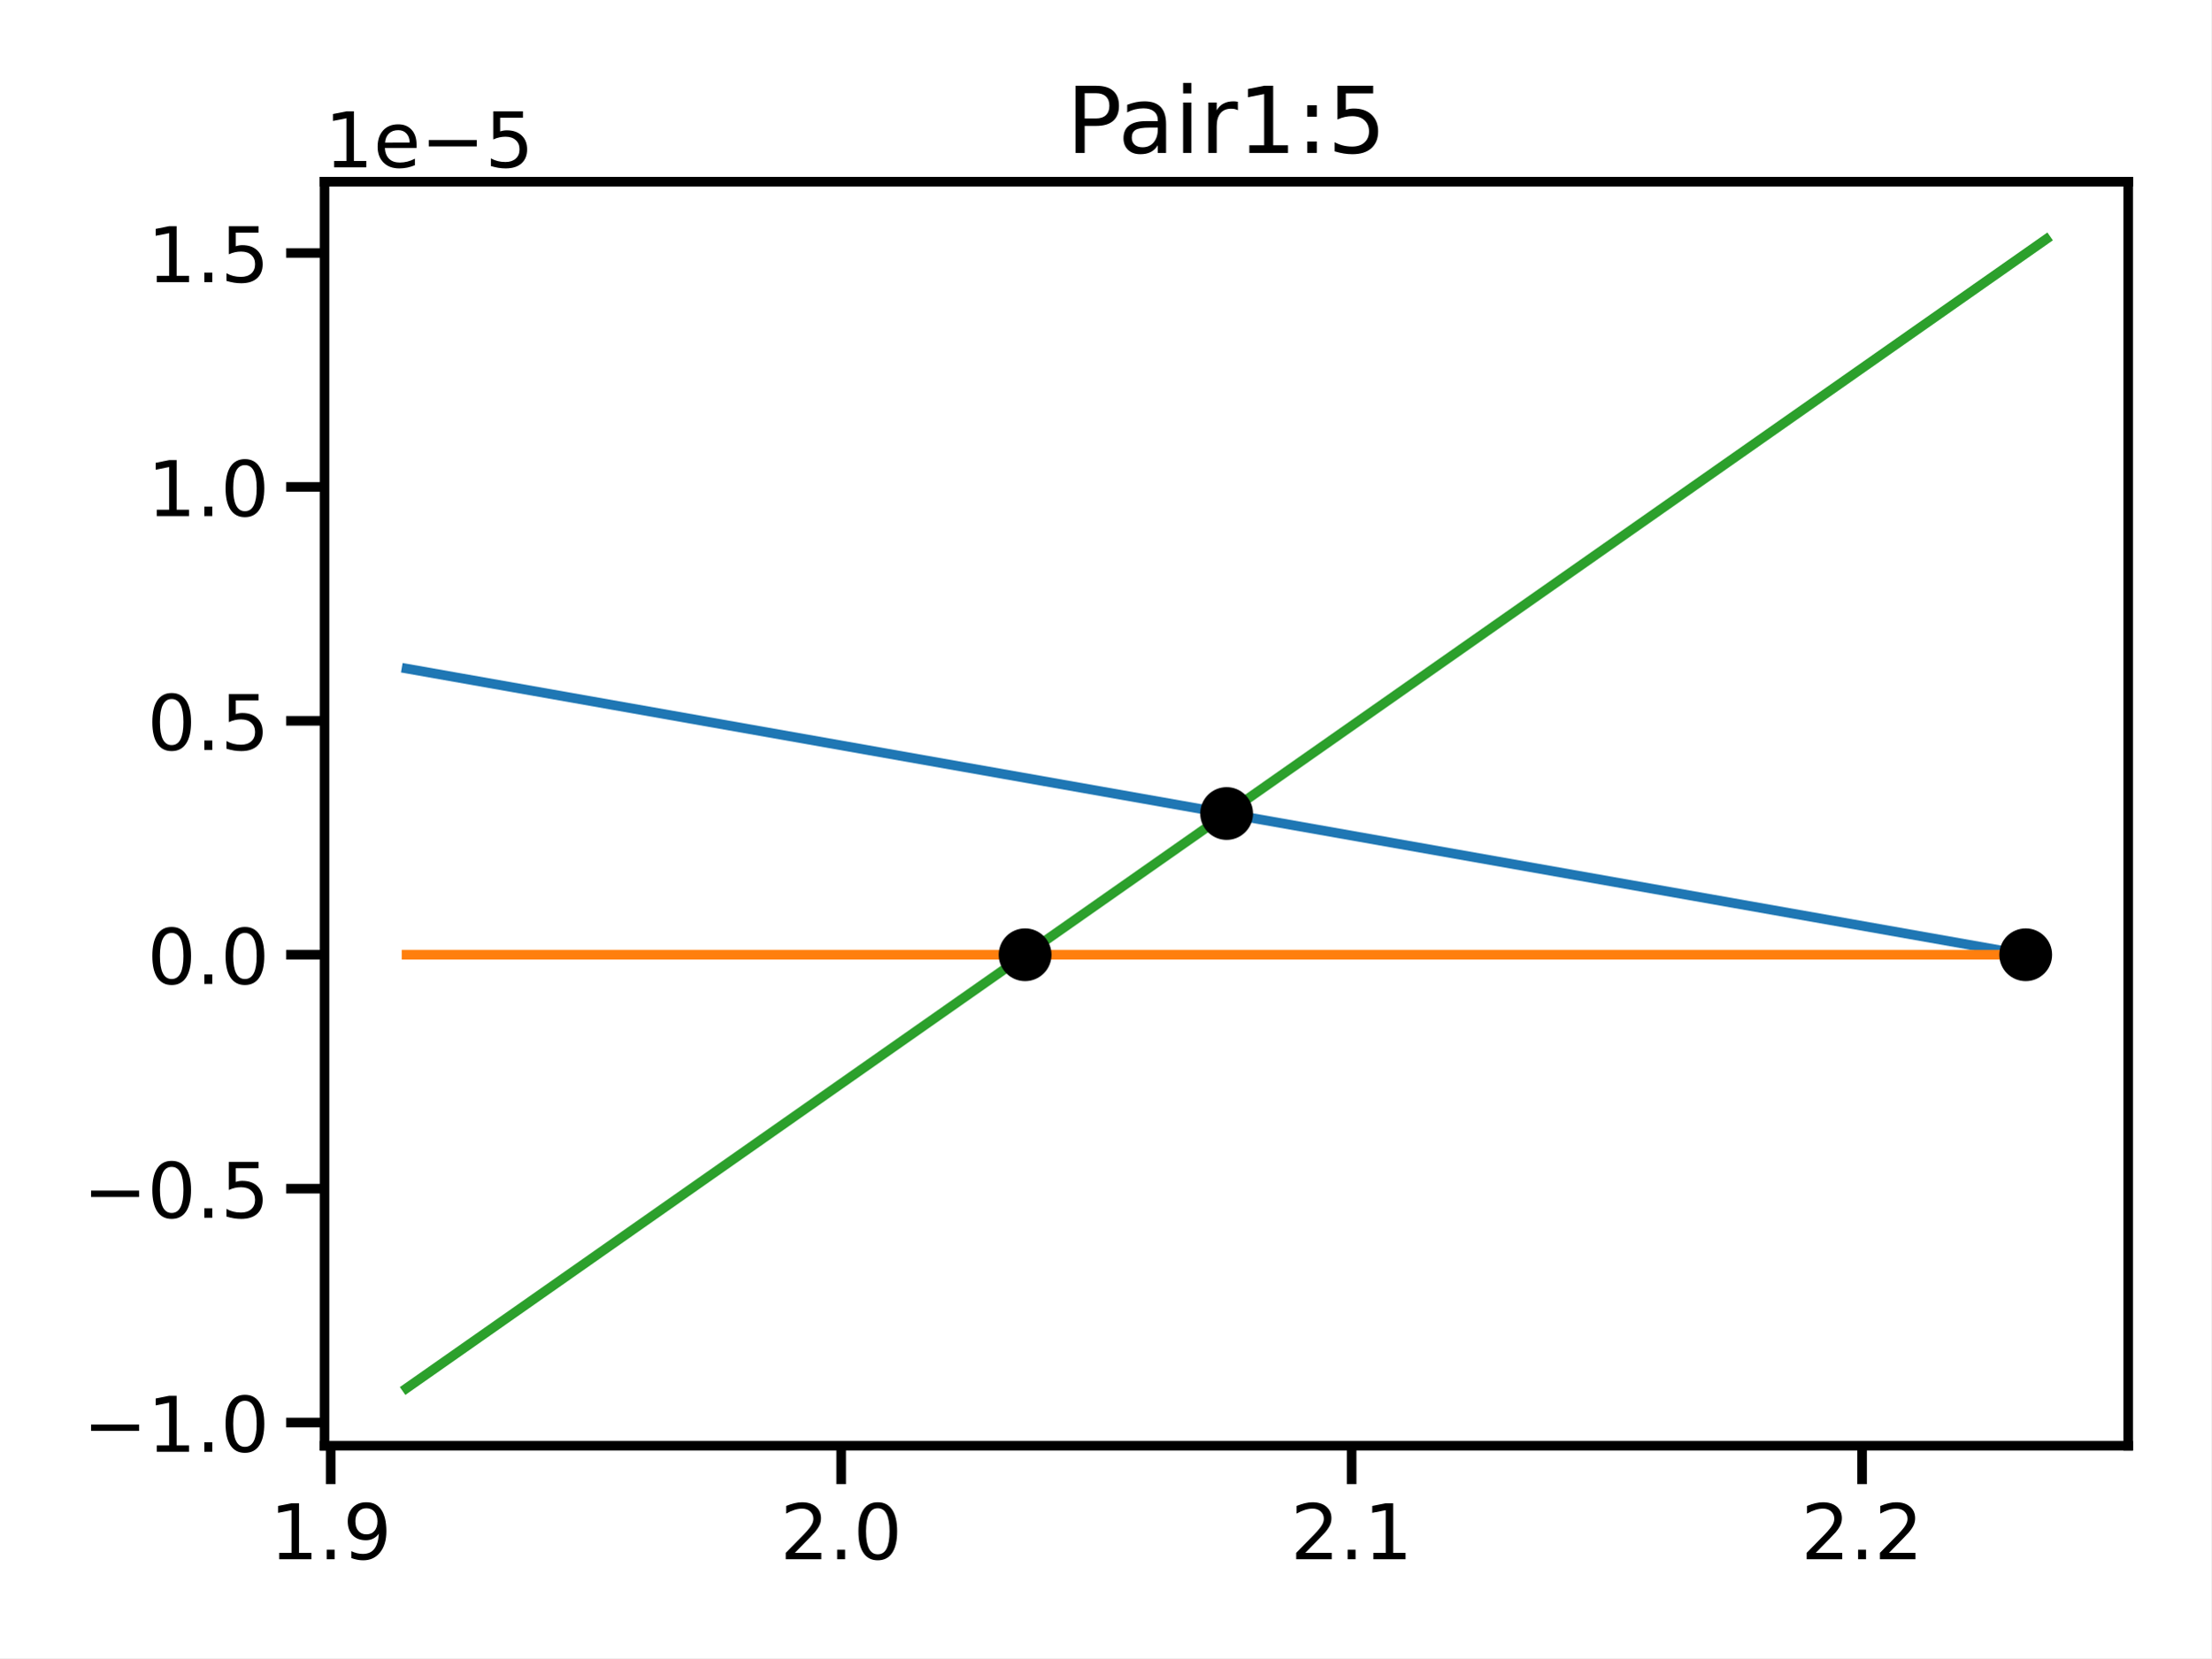
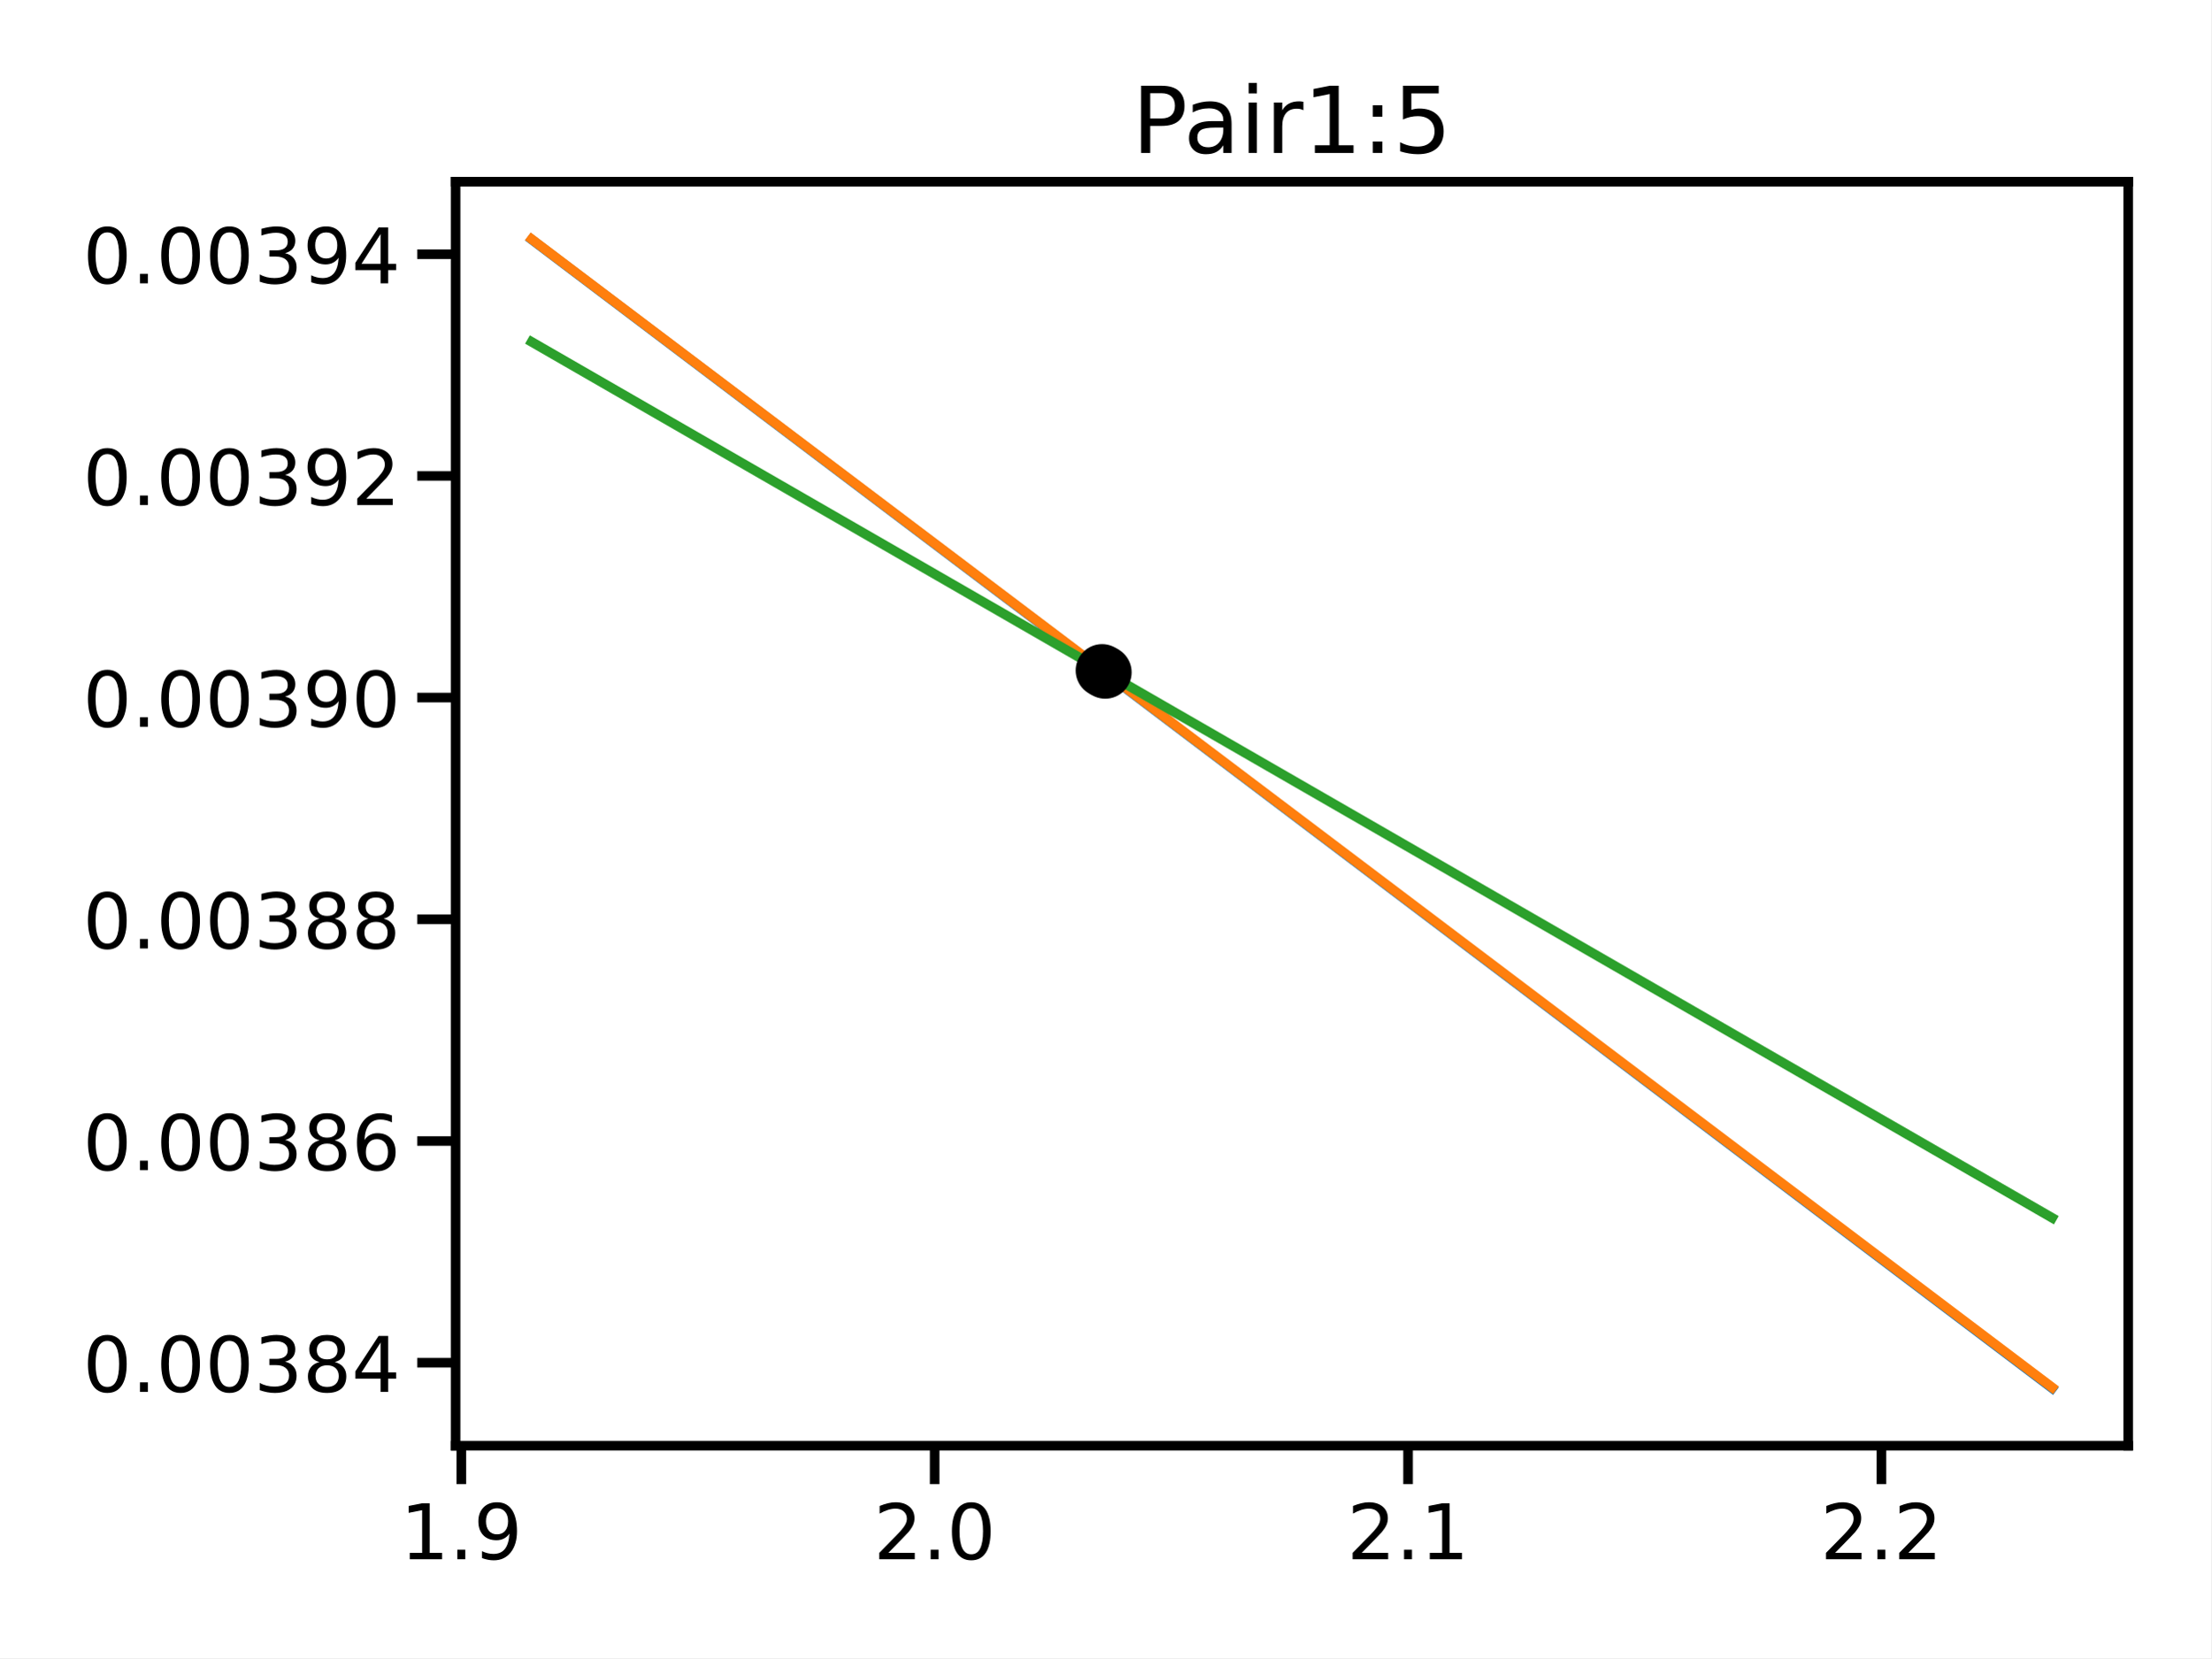
<svg xmlns="http://www.w3.org/2000/svg" xmlns:xlink="http://www.w3.org/1999/xlink" height="345.6pt" version="1.1" viewBox="0 0 460.8 345.6" width="460.8pt">
  <defs>
    <style type="text/css">*{stroke-linecap:butt;stroke-linejoin:round;}</style>
  </defs>
  <g id="figure_1">
    <g id="patch_1">
      <path d="M 0 345.6  L 460.8 345.6  L 460.8 0  L 0 0  z " style="fill:#ffffff;" />
    </g>
    <g id="axes_1">
      <g id="patch_2">
-         <path d="M 67.632 301.335  L 443.52 301.335  L 443.52 37.869  L 67.632 37.869  z " style="fill:#ffffff;" />
+         <path d="M 94.945 301.335  L 443.52 301.335  L 443.52 37.869  L 94.945 37.869  z " style="fill:#ffffff;" />
      </g>
      <g id="matplotlib.axis_1">
        <g id="xtick_1">
          <g id="line2d_1">
            <defs>
-               <path d="M 0 0  L 0 8  " id="m7f1d0693b2" style="stroke:#000000;stroke-width:2;" />
+               <path d="M 0 0  L 0 8  " id="m151e728c46" style="stroke:#000000;stroke-width:2;" />
            </defs>
            <g>
-               <use style="stroke:#000000;stroke-width:2;" x="68.916" xlink:href="#m7f1d0693b2" y="301.335" />
+               <use style="stroke:#000000;stroke-width:2;" x="96.135" xlink:href="#m151e728c46" y="301.335" />
            </g>
          </g>
          <g id="text_1">
-             <g transform="translate(56.19348 324.9925)scale(0.16 -0.16)">
+             <g transform="translate(83.41272 324.9925)scale(0.16 -0.16)">
              <defs>
                <path d="M 12.406 8.297  L 28.516 8.297  L 28.516 63.922  L 10.984 60.406  L 10.984 69.391  L 28.422 72.906  L 38.281 72.906  L 38.281 8.297  L 54.391 8.297  L 54.391 0  L 12.406 0  z " id="DejaVuSans-49" />
                <path d="M 10.688 12.406  L 21 12.406  L 21 0  L 10.688 0  z " id="DejaVuSans-46" />
                <path d="M 10.984 1.516  L 10.984 10.5  Q 14.703 8.734 18.5 7.812  Q 22.312 6.891 25.984 6.891  Q 35.75 6.891 40.891 13.453  Q 46.047 20.016 46.781 33.406  Q 43.953 29.203 39.594 26.953  Q 35.25 24.703 29.984 24.703  Q 19.047 24.703 12.672 31.312  Q 6.297 37.938 6.297 49.422  Q 6.297 60.641 12.938 67.422  Q 19.578 74.219 30.609 74.219  Q 43.266 74.219 49.922 64.516  Q 56.594 54.828 56.594 36.375  Q 56.594 19.141 48.406 8.859  Q 40.234 -1.422 26.422 -1.422  Q 22.703 -1.422 18.891 -0.688  Q 15.094 0.047 10.984 1.516  z M 30.609 32.422  Q 37.25 32.422 41.125 36.953  Q 45.016 41.5 45.016 49.422  Q 45.016 57.281 41.125 61.844  Q 37.25 66.406 30.609 66.406  Q 23.969 66.406 20.094 61.844  Q 16.219 57.281 16.219 49.422  Q 16.219 41.5 20.094 36.953  Q 23.969 32.422 30.609 32.422  z " id="DejaVuSans-57" />
              </defs>
              <use xlink:href="#DejaVuSans-49" />
              <use x="63.623" xlink:href="#DejaVuSans-46" />
              <use x="95.41" xlink:href="#DejaVuSans-57" />
            </g>
          </g>
        </g>
        <g id="xtick_2">
          <g id="line2d_2">
            <g>
-               <use style="stroke:#000000;stroke-width:2;" x="175.299" xlink:href="#m7f1d0693b2" y="301.335" />
+               <use style="stroke:#000000;stroke-width:2;" x="194.788" xlink:href="#m151e728c46" y="301.335" />
            </g>
          </g>
          <g id="text_2">
-             <g transform="translate(162.5762 324.9925)scale(0.16 -0.16)">
+             <g transform="translate(182.0655 324.9925)scale(0.16 -0.16)">
              <defs>
                <path d="M 19.188 8.297  L 53.609 8.297  L 53.609 0  L 7.328 0  L 7.328 8.297  Q 12.938 14.109 22.625 23.891  Q 32.328 33.688 34.812 36.531  Q 39.547 41.844 41.422 45.531  Q 43.312 49.219 43.312 52.781  Q 43.312 58.594 39.234 62.25  Q 35.156 65.922 28.609 65.922  Q 23.969 65.922 18.812 64.312  Q 13.672 62.703 7.812 59.422  L 7.812 69.391  Q 13.766 71.781 18.938 73  Q 24.125 74.219 28.422 74.219  Q 39.75 74.219 46.484 68.547  Q 53.219 62.891 53.219 53.422  Q 53.219 48.922 51.531 44.891  Q 49.859 40.875 45.406 35.406  Q 44.188 33.984 37.641 27.219  Q 31.109 20.453 19.188 8.297  z " id="DejaVuSans-50" />
                <path d="M 31.781 66.406  Q 24.172 66.406 20.328 58.906  Q 16.5 51.422 16.5 36.375  Q 16.5 21.391 20.328 13.891  Q 24.172 6.391 31.781 6.391  Q 39.453 6.391 43.281 13.891  Q 47.125 21.391 47.125 36.375  Q 47.125 51.422 43.281 58.906  Q 39.453 66.406 31.781 66.406  z M 31.781 74.219  Q 44.047 74.219 50.516 64.516  Q 56.984 54.828 56.984 36.375  Q 56.984 17.969 50.516 8.266  Q 44.047 -1.422 31.781 -1.422  Q 19.531 -1.422 13.062 8.266  Q 6.594 17.969 6.594 36.375  Q 6.594 54.828 13.062 64.516  Q 19.531 74.219 31.781 74.219  z " id="DejaVuSans-48" />
              </defs>
              <use xlink:href="#DejaVuSans-50" />
              <use x="63.623" xlink:href="#DejaVuSans-46" />
              <use x="95.41" xlink:href="#DejaVuSans-48" />
            </g>
          </g>
        </g>
        <g id="xtick_3">
          <g id="line2d_3">
            <g>
-               <use style="stroke:#000000;stroke-width:2;" x="281.681" xlink:href="#m7f1d0693b2" y="301.335" />
+               <use style="stroke:#000000;stroke-width:2;" x="293.441" xlink:href="#m151e728c46" y="301.335" />
            </g>
          </g>
          <g id="text_3">
-             <g transform="translate(268.9589 324.9925)scale(0.16 -0.16)">
+             <g transform="translate(280.7183 324.9925)scale(0.16 -0.16)">
              <use xlink:href="#DejaVuSans-50" />
              <use x="63.623" xlink:href="#DejaVuSans-46" />
              <use x="95.41" xlink:href="#DejaVuSans-49" />
            </g>
          </g>
        </g>
        <g id="xtick_4">
          <g id="line2d_4">
            <g>
-               <use style="stroke:#000000;stroke-width:2;" x="388.064" xlink:href="#m7f1d0693b2" y="301.335" />
+               <use style="stroke:#000000;stroke-width:2;" x="392.094" xlink:href="#m151e728c46" y="301.335" />
            </g>
          </g>
          <g id="text_4">
-             <g transform="translate(375.3416 324.9925)scale(0.16 -0.16)">
+             <g transform="translate(379.3711 324.9925)scale(0.16 -0.16)">
              <use xlink:href="#DejaVuSans-50" />
              <use x="63.623" xlink:href="#DejaVuSans-46" />
              <use x="95.41" xlink:href="#DejaVuSans-50" />
            </g>
          </g>
        </g>
      </g>
      <g id="matplotlib.axis_2">
        <g id="ytick_1">
          <g id="line2d_5">
            <defs>
-               <path d="M 0 0  L -8 0  " id="m07204590b5" style="stroke:#000000;stroke-width:2;" />
+               <path d="M 0 0  L -8 0  " id="m4f34345539" style="stroke:#000000;stroke-width:2;" />
            </defs>
            <g>
-               <use style="stroke:#000000;stroke-width:2;" x="67.632" xlink:href="#m07204590b5" y="296.518" />
+               <use style="stroke:#000000;stroke-width:2;" x="94.945" xlink:href="#m4f34345539" y="284.035" />
            </g>
          </g>
          <g id="text_5">
-             <g transform="translate(17.28 302.5964)scale(0.16 -0.16)">
-               <defs>
-                 <path d="M 10.594 35.5  L 73.188 35.5  L 73.188 27.203  L 10.594 27.203  z " id="DejaVuSans-8722" />
-               </defs>
-               <use xlink:href="#DejaVuSans-8722" />
-               <use x="83.789" xlink:href="#DejaVuSans-49" />
-               <use x="147.412" xlink:href="#DejaVuSans-46" />
-               <use x="179.199" xlink:href="#DejaVuSans-48" />
+             <g transform="translate(17.28 290.114)scale(0.16 -0.16)">
+               <defs>
+                 <path d="M 40.578 39.312  Q 47.656 37.797 51.625 33  Q 55.609 28.219 55.609 21.188  Q 55.609 10.406 48.188 4.484  Q 40.766 -1.422 27.094 -1.422  Q 22.516 -1.422 17.656 -0.516  Q 12.797 0.391 7.625 2.203  L 7.625 11.719  Q 11.719 9.328 16.594 8.109  Q 21.484 6.891 26.812 6.891  Q 36.078 6.891 40.938 10.547  Q 45.797 14.203 45.797 21.188  Q 45.797 27.641 41.281 31.266  Q 36.766 34.906 28.719 34.906  L 20.219 34.906  L 20.219 43.016  L 29.109 43.016  Q 36.375 43.016 40.234 45.922  Q 44.094 48.828 44.094 54.297  Q 44.094 59.906 40.109 62.906  Q 36.141 65.922 28.719 65.922  Q 24.656 65.922 20.016 65.031  Q 15.375 64.156 9.812 62.312  L 9.812 71.094  Q 15.438 72.656 20.344 73.438  Q 25.25 74.219 29.594 74.219  Q 40.828 74.219 47.359 69.109  Q 53.906 64.016 53.906 55.328  Q 53.906 49.266 50.438 45.094  Q 46.969 40.922 40.578 39.312  z " id="DejaVuSans-51" />
+                 <path d="M 31.781 34.625  Q 24.75 34.625 20.719 30.859  Q 16.703 27.094 16.703 20.516  Q 16.703 13.922 20.719 10.156  Q 24.75 6.391 31.781 6.391  Q 38.812 6.391 42.859 10.172  Q 46.922 13.969 46.922 20.516  Q 46.922 27.094 42.891 30.859  Q 38.875 34.625 31.781 34.625  z M 21.922 38.812  Q 15.578 40.375 12.031 44.719  Q 8.5 49.078 8.5 55.328  Q 8.5 64.062 14.719 69.141  Q 20.953 74.219 31.781 74.219  Q 42.672 74.219 48.875 69.141  Q 55.078 64.062 55.078 55.328  Q 55.078 49.078 51.531 44.719  Q 48 40.375 41.703 38.812  Q 48.828 37.156 52.797 32.312  Q 56.781 27.484 56.781 20.516  Q 56.781 9.906 50.312 4.234  Q 43.844 -1.422 31.781 -1.422  Q 19.734 -1.422 13.25 4.234  Q 6.781 9.906 6.781 20.516  Q 6.781 27.484 10.781 32.312  Q 14.797 37.156 21.922 38.812  z M 18.312 54.391  Q 18.312 48.734 21.844 45.562  Q 25.391 42.391 31.781 42.391  Q 38.141 42.391 41.719 45.562  Q 45.312 48.734 45.312 54.391  Q 45.312 60.062 41.719 63.234  Q 38.141 66.406 31.781 66.406  Q 25.391 66.406 21.844 63.234  Q 18.312 60.062 18.312 54.391  z " id="DejaVuSans-56" />
+                 <path d="M 37.797 64.312  L 12.891 25.391  L 37.797 25.391  z M 35.203 72.906  L 47.609 72.906  L 47.609 25.391  L 58.016 25.391  L 58.016 17.188  L 47.609 17.188  L 47.609 0  L 37.797 0  L 37.797 17.188  L 4.891 17.188  L 4.891 26.703  z " id="DejaVuSans-52" />
+               </defs>
+               <use xlink:href="#DejaVuSans-48" />
+               <use x="63.623" xlink:href="#DejaVuSans-46" />
+               <use x="95.41" xlink:href="#DejaVuSans-48" />
+               <use x="159.033" xlink:href="#DejaVuSans-48" />
+               <use x="222.656" xlink:href="#DejaVuSans-51" />
+               <use x="286.279" xlink:href="#DejaVuSans-56" />
+               <use x="349.902" xlink:href="#DejaVuSans-52" />
            </g>
          </g>
        </g>
        <g id="ytick_2">
          <g id="line2d_6">
            <g>
-               <use style="stroke:#000000;stroke-width:2;" x="67.632" xlink:href="#m07204590b5" y="247.76" />
+               <use style="stroke:#000000;stroke-width:2;" x="94.945" xlink:href="#m4f34345539" y="237.823" />
            </g>
          </g>
          <g id="text_6">
-             <g transform="translate(17.28 253.8384)scale(0.16 -0.16)">
-               <defs>
-                 <path d="M 10.797 72.906  L 49.516 72.906  L 49.516 64.594  L 19.828 64.594  L 19.828 46.734  Q 21.969 47.469 24.109 47.828  Q 26.266 48.188 28.422 48.188  Q 40.625 48.188 47.75 41.5  Q 54.891 34.812 54.891 23.391  Q 54.891 11.625 47.562 5.094  Q 40.234 -1.422 26.906 -1.422  Q 22.312 -1.422 17.547 -0.641  Q 12.797 0.141 7.719 1.703  L 7.719 11.625  Q 12.109 9.234 16.797 8.062  Q 21.484 6.891 26.703 6.891  Q 35.156 6.891 40.078 11.328  Q 45.016 15.766 45.016 23.391  Q 45.016 31 40.078 35.438  Q 35.156 39.891 26.703 39.891  Q 22.75 39.891 18.812 39.016  Q 14.891 38.141 10.797 36.281  z " id="DejaVuSans-53" />
-               </defs>
-               <use xlink:href="#DejaVuSans-8722" />
-               <use x="83.789" xlink:href="#DejaVuSans-48" />
-               <use x="147.412" xlink:href="#DejaVuSans-46" />
-               <use x="179.199" xlink:href="#DejaVuSans-53" />
+             <g transform="translate(17.28 243.9022)scale(0.16 -0.16)">
+               <defs>
+                 <path d="M 33.016 40.375  Q 26.375 40.375 22.484 35.828  Q 18.609 31.297 18.609 23.391  Q 18.609 15.531 22.484 10.953  Q 26.375 6.391 33.016 6.391  Q 39.656 6.391 43.531 10.953  Q 47.406 15.531 47.406 23.391  Q 47.406 31.297 43.531 35.828  Q 39.656 40.375 33.016 40.375  z M 52.594 71.297  L 52.594 62.312  Q 48.875 64.062 45.094 64.984  Q 41.312 65.922 37.594 65.922  Q 27.828 65.922 22.672 59.328  Q 17.531 52.734 16.797 39.406  Q 19.672 43.656 24.016 45.922  Q 28.375 48.188 33.594 48.188  Q 44.578 48.188 50.953 41.516  Q 57.328 34.859 57.328 23.391  Q 57.328 12.156 50.688 5.359  Q 44.047 -1.422 33.016 -1.422  Q 20.359 -1.422 13.672 8.266  Q 6.984 17.969 6.984 36.375  Q 6.984 53.656 15.188 63.938  Q 23.391 74.219 37.203 74.219  Q 40.922 74.219 44.703 73.484  Q 48.484 72.75 52.594 71.297  z " id="DejaVuSans-54" />
+               </defs>
+               <use xlink:href="#DejaVuSans-48" />
+               <use x="63.623" xlink:href="#DejaVuSans-46" />
+               <use x="95.41" xlink:href="#DejaVuSans-48" />
+               <use x="159.033" xlink:href="#DejaVuSans-48" />
+               <use x="222.656" xlink:href="#DejaVuSans-51" />
+               <use x="286.279" xlink:href="#DejaVuSans-56" />
+               <use x="349.902" xlink:href="#DejaVuSans-54" />
            </g>
          </g>
        </g>
        <g id="ytick_3">
          <g id="line2d_7">
            <g>
-               <use style="stroke:#000000;stroke-width:2;" x="67.632" xlink:href="#m07204590b5" y="199.002" />
+               <use style="stroke:#000000;stroke-width:2;" x="94.945" xlink:href="#m4f34345539" y="191.612" />
            </g>
          </g>
          <g id="text_7">
-             <g transform="translate(30.6875 205.0804)scale(0.16 -0.16)">
-               <use xlink:href="#DejaVuSans-48" />
-               <use x="63.623" xlink:href="#DejaVuSans-46" />
-               <use x="95.41" xlink:href="#DejaVuSans-48" />
+             <g transform="translate(17.28 197.6904)scale(0.16 -0.16)">
+               <use xlink:href="#DejaVuSans-48" />
+               <use x="63.623" xlink:href="#DejaVuSans-46" />
+               <use x="95.41" xlink:href="#DejaVuSans-48" />
+               <use x="159.033" xlink:href="#DejaVuSans-48" />
+               <use x="222.656" xlink:href="#DejaVuSans-51" />
+               <use x="286.279" xlink:href="#DejaVuSans-56" />
+               <use x="349.902" xlink:href="#DejaVuSans-56" />
            </g>
          </g>
        </g>
        <g id="ytick_4">
          <g id="line2d_8">
            <g>
-               <use style="stroke:#000000;stroke-width:2;" x="67.632" xlink:href="#m07204590b5" y="150.244" />
+               <use style="stroke:#000000;stroke-width:2;" x="94.945" xlink:href="#m4f34345539" y="145.4" />
            </g>
          </g>
          <g id="text_8">
-             <g transform="translate(30.6875 156.3223)scale(0.16 -0.16)">
-               <use xlink:href="#DejaVuSans-48" />
-               <use x="63.623" xlink:href="#DejaVuSans-46" />
-               <use x="95.41" xlink:href="#DejaVuSans-53" />
+             <g transform="translate(17.28 151.4786)scale(0.16 -0.16)">
+               <use xlink:href="#DejaVuSans-48" />
+               <use x="63.623" xlink:href="#DejaVuSans-46" />
+               <use x="95.41" xlink:href="#DejaVuSans-48" />
+               <use x="159.033" xlink:href="#DejaVuSans-48" />
+               <use x="222.656" xlink:href="#DejaVuSans-51" />
+               <use x="286.279" xlink:href="#DejaVuSans-57" />
+               <use x="349.902" xlink:href="#DejaVuSans-48" />
            </g>
          </g>
        </g>
        <g id="ytick_5">
          <g id="line2d_9">
            <g>
-               <use style="stroke:#000000;stroke-width:2;" x="67.632" xlink:href="#m07204590b5" y="101.486" />
+               <use style="stroke:#000000;stroke-width:2;" x="94.945" xlink:href="#m4f34345539" y="99.188" />
            </g>
          </g>
          <g id="text_9">
-             <g transform="translate(30.6875 107.5643)scale(0.16 -0.16)">
-               <use xlink:href="#DejaVuSans-49" />
-               <use x="63.623" xlink:href="#DejaVuSans-46" />
-               <use x="95.41" xlink:href="#DejaVuSans-48" />
+             <g transform="translate(17.28 105.2668)scale(0.16 -0.16)">
+               <use xlink:href="#DejaVuSans-48" />
+               <use x="63.623" xlink:href="#DejaVuSans-46" />
+               <use x="95.41" xlink:href="#DejaVuSans-48" />
+               <use x="159.033" xlink:href="#DejaVuSans-48" />
+               <use x="222.656" xlink:href="#DejaVuSans-51" />
+               <use x="286.279" xlink:href="#DejaVuSans-57" />
+               <use x="349.902" xlink:href="#DejaVuSans-50" />
            </g>
          </g>
        </g>
        <g id="ytick_6">
          <g id="line2d_10">
            <g>
-               <use style="stroke:#000000;stroke-width:2;" x="67.632" xlink:href="#m07204590b5" y="52.728" />
+               <use style="stroke:#000000;stroke-width:2;" x="94.945" xlink:href="#m4f34345539" y="52.976" />
            </g>
          </g>
          <g id="text_10">
-             <g transform="translate(30.6875 58.80628)scale(0.16 -0.16)">
-               <use xlink:href="#DejaVuSans-49" />
-               <use x="63.623" xlink:href="#DejaVuSans-46" />
-               <use x="95.41" xlink:href="#DejaVuSans-53" />
-             </g>
-           </g>
-         </g>
-         <g id="text_11">
-           <g transform="translate(67.6325 34.869)scale(0.16 -0.16)">
-             <defs>
-               <path d="M 56.203 29.594  L 56.203 25.203  L 14.891 25.203  Q 15.484 15.922 20.484 11.062  Q 25.484 6.203 34.422 6.203  Q 39.594 6.203 44.453 7.469  Q 49.312 8.734 54.109 11.281  L 54.109 2.781  Q 49.266 0.734 44.188 -0.344  Q 39.109 -1.422 33.891 -1.422  Q 20.797 -1.422 13.156 6.188  Q 5.516 13.812 5.516 26.812  Q 5.516 40.234 12.766 48.109  Q 20.016 56 32.328 56  Q 43.359 56 49.781 48.891  Q 56.203 41.797 56.203 29.594  z M 47.219 32.234  Q 47.125 39.594 43.094 43.984  Q 39.062 48.391 32.422 48.391  Q 24.906 48.391 20.391 44.141  Q 15.875 39.891 15.188 32.172  z " id="DejaVuSans-101" />
-             </defs>
-             <use xlink:href="#DejaVuSans-49" />
-             <use x="63.623" xlink:href="#DejaVuSans-101" />
-             <use x="125.146" xlink:href="#DejaVuSans-8722" />
-             <use x="208.936" xlink:href="#DejaVuSans-53" />
+             <g transform="translate(17.28 59.055)scale(0.16 -0.16)">
+               <use xlink:href="#DejaVuSans-48" />
+               <use x="63.623" xlink:href="#DejaVuSans-46" />
+               <use x="95.41" xlink:href="#DejaVuSans-48" />
+               <use x="159.033" xlink:href="#DejaVuSans-48" />
+               <use x="222.656" xlink:href="#DejaVuSans-51" />
+               <use x="286.279" xlink:href="#DejaVuSans-57" />
+               <use x="349.902" xlink:href="#DejaVuSans-52" />
+             </g>
          </g>
        </g>
      </g>
      <g id="line2d_11">
-         <path clip-path="url(#pfefd52f72a)" d="M 426.434 199.756  L 84.718 139.348  " style="fill:none;stroke:#1f77b4;stroke-linecap:square;stroke-width:2;" />
+         <path clip-path="url(#p36ebb7d2bc)" d="M 427.676 289.359  L 110.789 49.927  " style="fill:none;stroke:#1f77b4;stroke-linecap:square;stroke-width:2;" />
      </g>
      <g id="line2d_12">
-         <path clip-path="url(#pfefd52f72a)" d="M 426.434 199.002  L 84.718 199.002  " style="fill:none;stroke:#ff7f0e;stroke-linecap:square;stroke-width:2;" />
+         <path clip-path="url(#p36ebb7d2bc)" d="M 427.676 289.18  L 110.789 49.845  " style="fill:none;stroke:#ff7f0e;stroke-linecap:square;stroke-width:2;" />
      </g>
      <g id="line2d_13">
-         <path clip-path="url(#pfefd52f72a)" d="M 426.434 49.845  L 84.718 289.359  " style="fill:none;stroke:#2ca02c;stroke-linecap:square;stroke-width:2;" />
+         <path clip-path="url(#p36ebb7d2bc)" d="M 427.676 253.839  L 110.789 71.254  " style="fill:none;stroke:#2ca02c;stroke-linecap:square;stroke-width:2;" />
      </g>
      <g id="line2d_14">
        <defs>
-           <path d="M 0 5  C 1.326 5 2.598 4.473 3.536 3.536  C 4.473 2.598 5 1.326 5 0  C 5 -1.326 4.473 -2.598 3.536 -3.536  C 2.598 -4.473 1.326 -5 0 -5  C -1.326 -5 -2.598 -4.473 -3.536 -3.536  C -4.473 -2.598 -5 -1.326 -5 0  C -5 1.326 -4.473 2.598 -3.536 3.536  C -2.598 4.473 -1.326 5 0 5  z " id="m7b1566545c" style="stroke:#000000;" />
+           <path d="M 0 5  C 1.326 5 2.598 4.473 3.536 3.536  C 4.473 2.598 5 1.326 5 0  C 5 -1.326 4.473 -2.598 3.536 -3.536  C 2.598 -4.473 1.326 -5 0 -5  C -1.326 -5 -2.598 -4.473 -3.536 -3.536  C -4.473 -2.598 -5 -1.326 -5 0  C -5 1.326 -4.473 2.598 -3.536 3.536  C -2.598 4.473 -1.326 5 0 5  z " id="m0ac2f0e5f1" style="stroke:#000000;" />
        </defs>
-         <g clip-path="url(#pfefd52f72a)">
-           <use style="stroke:#000000;" x="422.164" xlink:href="#m7b1566545c" y="199.002" />
+         <g clip-path="url(#p36ebb7d2bc)">
+           <use style="stroke:#000000;" x="229.674" xlink:href="#m0ac2f0e5f1" y="139.753" />
        </g>
      </g>
      <g id="line2d_15">
-         <g clip-path="url(#pfefd52f72a)">
-           <use style="stroke:#000000;" x="255.633" xlink:href="#m7b1566545c" y="169.562" />
-         </g>
-       </g>
-       <g id="line2d_16">
-         <g clip-path="url(#pfefd52f72a)">
-           <use style="stroke:#000000;" x="213.632" xlink:href="#m7b1566545c" y="199.002" />
+         <g clip-path="url(#p36ebb7d2bc)">
+           <use style="stroke:#000000;" x="230.336" xlink:href="#m0ac2f0e5f1" y="140.135" />
        </g>
      </g>
      <g id="patch_3">
-         <path d="M 67.632 301.335  L 67.632 37.869  " style="fill:none;stroke:#000000;stroke-linecap:square;stroke-linejoin:miter;stroke-width:2;" />
+         <path d="M 94.945 301.335  L 94.945 37.869  " style="fill:none;stroke:#000000;stroke-linecap:square;stroke-linejoin:miter;stroke-width:2;" />
      </g>
      <g id="patch_4">
        <path d="M 443.52 301.335  L 443.52 37.869  " style="fill:none;stroke:#000000;stroke-linecap:square;stroke-linejoin:miter;stroke-width:2;" />
      </g>
      <g id="patch_5">
-         <path d="M 67.632 301.335  L 443.52 301.335  " style="fill:none;stroke:#000000;stroke-linecap:square;stroke-linejoin:miter;stroke-width:2;" />
+         <path d="M 94.945 301.335  L 443.52 301.335  " style="fill:none;stroke:#000000;stroke-linecap:square;stroke-linejoin:miter;stroke-width:2;" />
      </g>
      <g id="patch_6">
-         <path d="M 67.632 37.869  L 443.52 37.869  " style="fill:none;stroke:#000000;stroke-linecap:square;stroke-linejoin:miter;stroke-width:2;" />
-       </g>
-       <g id="text_12">
-         <g transform="translate(222.2732 31.869)scale(0.192 -0.192)">
+         <path d="M 94.945 37.869  L 443.52 37.869  " style="fill:none;stroke:#000000;stroke-linecap:square;stroke-linejoin:miter;stroke-width:2;" />
+       </g>
+       <g id="text_11">
+         <g transform="translate(235.9295 31.869)scale(0.192 -0.192)">
          <defs>
            <path d="M 19.672 64.797  L 19.672 37.406  L 32.078 37.406  Q 38.969 37.406 42.719 40.969  Q 46.484 44.531 46.484 51.125  Q 46.484 57.672 42.719 61.234  Q 38.969 64.797 32.078 64.797  z M 9.812 72.906  L 32.078 72.906  Q 44.344 72.906 50.609 67.359  Q 56.891 61.812 56.891 51.125  Q 56.891 40.328 50.609 34.812  Q 44.344 29.297 32.078 29.297  L 19.672 29.297  L 19.672 0  L 9.812 0  z " id="DejaVuSans-80" />
            <path d="M 34.281 27.484  Q 23.391 27.484 19.188 25  Q 14.984 22.516 14.984 16.5  Q 14.984 11.719 18.141 8.906  Q 21.297 6.109 26.703 6.109  Q 34.188 6.109 38.703 11.406  Q 43.219 16.703 43.219 25.484  L 43.219 27.484  z M 52.203 31.203  L 52.203 0  L 43.219 0  L 43.219 8.297  Q 40.141 3.328 35.547 0.953  Q 30.953 -1.422 24.312 -1.422  Q 15.922 -1.422 10.953 3.297  Q 6 8.016 6 15.922  Q 6 25.141 12.172 29.828  Q 18.359 34.516 30.609 34.516  L 43.219 34.516  L 43.219 35.406  Q 43.219 41.609 39.141 45  Q 35.062 48.391 27.688 48.391  Q 23 48.391 18.547 47.266  Q 14.109 46.141 10.016 43.891  L 10.016 52.203  Q 14.938 54.109 19.578 55.047  Q 24.219 56 28.609 56  Q 40.484 56 46.344 49.844  Q 52.203 43.703 52.203 31.203  z " id="DejaVuSans-97" />
            <path d="M 9.422 54.688  L 18.406 54.688  L 18.406 0  L 9.422 0  z M 9.422 75.984  L 18.406 75.984  L 18.406 64.594  L 9.422 64.594  z " id="DejaVuSans-105" />
            <path d="M 41.109 46.297  Q 39.594 47.172 37.812 47.578  Q 36.031 48 33.891 48  Q 26.266 48 22.188 43.047  Q 18.109 38.094 18.109 28.812  L 18.109 0  L 9.078 0  L 9.078 54.688  L 18.109 54.688  L 18.109 46.188  Q 20.953 51.172 25.484 53.578  Q 30.031 56 36.531 56  Q 37.453 56 38.578 55.875  Q 39.703 55.766 41.062 55.516  z " id="DejaVuSans-114" />
            <path d="M 11.719 12.406  L 22.016 12.406  L 22.016 0  L 11.719 0  z M 11.719 51.703  L 22.016 51.703  L 22.016 39.312  L 11.719 39.312  z " id="DejaVuSans-58" />
+             <path d="M 10.797 72.906  L 49.516 72.906  L 49.516 64.594  L 19.828 64.594  L 19.828 46.734  Q 21.969 47.469 24.109 47.828  Q 26.266 48.188 28.422 48.188  Q 40.625 48.188 47.75 41.5  Q 54.891 34.812 54.891 23.391  Q 54.891 11.625 47.562 5.094  Q 40.234 -1.422 26.906 -1.422  Q 22.312 -1.422 17.547 -0.641  Q 12.797 0.141 7.719 1.703  L 7.719 11.625  Q 12.109 9.234 16.797 8.062  Q 21.484 6.891 26.703 6.891  Q 35.156 6.891 40.078 11.328  Q 45.016 15.766 45.016 23.391  Q 45.016 31 40.078 35.438  Q 35.156 39.891 26.703 39.891  Q 22.75 39.891 18.812 39.016  Q 14.891 38.141 10.797 36.281  z " id="DejaVuSans-53" />
          </defs>
          <use xlink:href="#DejaVuSans-80" />
          <use x="55.803" xlink:href="#DejaVuSans-97" />
          <use x="117.082" xlink:href="#DejaVuSans-105" />
          <use x="144.865" xlink:href="#DejaVuSans-114" />
          <use x="185.979" xlink:href="#DejaVuSans-49" />
          <use x="249.602" xlink:href="#DejaVuSans-58" />
          <use x="283.293" xlink:href="#DejaVuSans-53" />
        </g>
      </g>
    </g>
  </g>
  <defs>
-     <clipPath id="pfefd52f72a">
-       <rect height="263.466" width="375.887" x="67.632" y="37.869" />
+     <clipPath id="p36ebb7d2bc">
+       <rect height="263.466" width="348.575" x="94.945" y="37.869" />
    </clipPath>
  </defs>
</svg>
